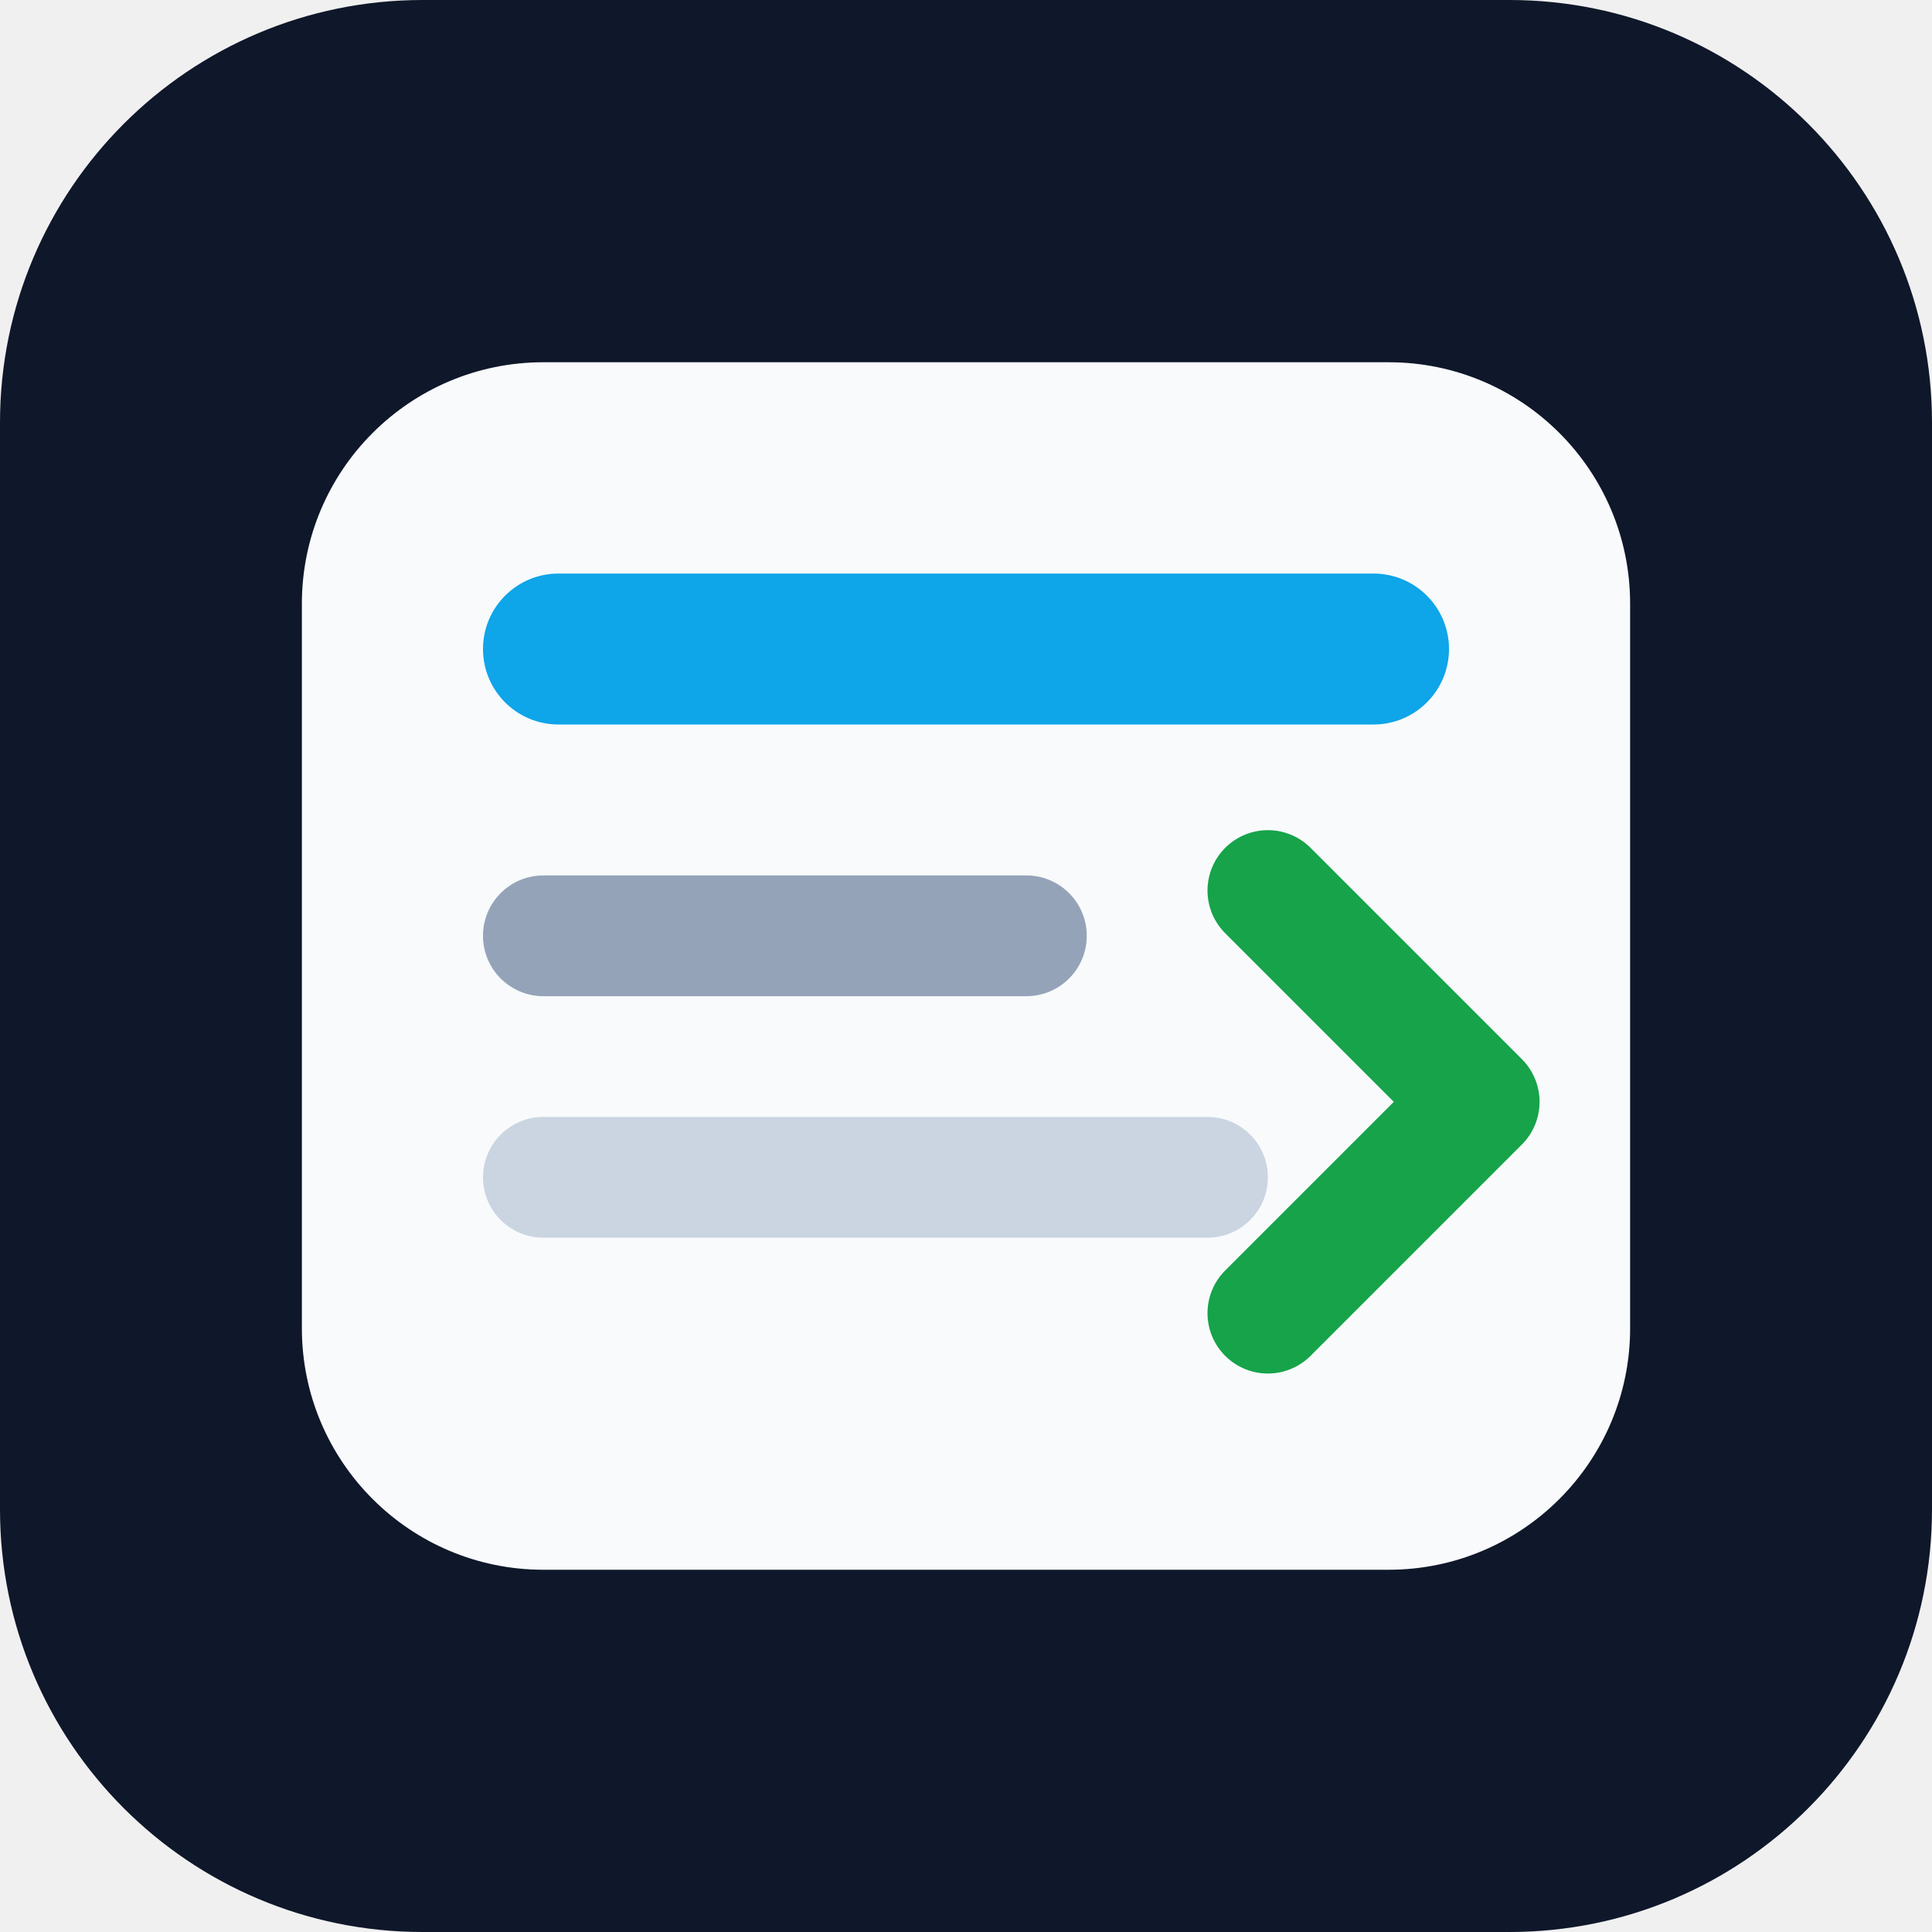
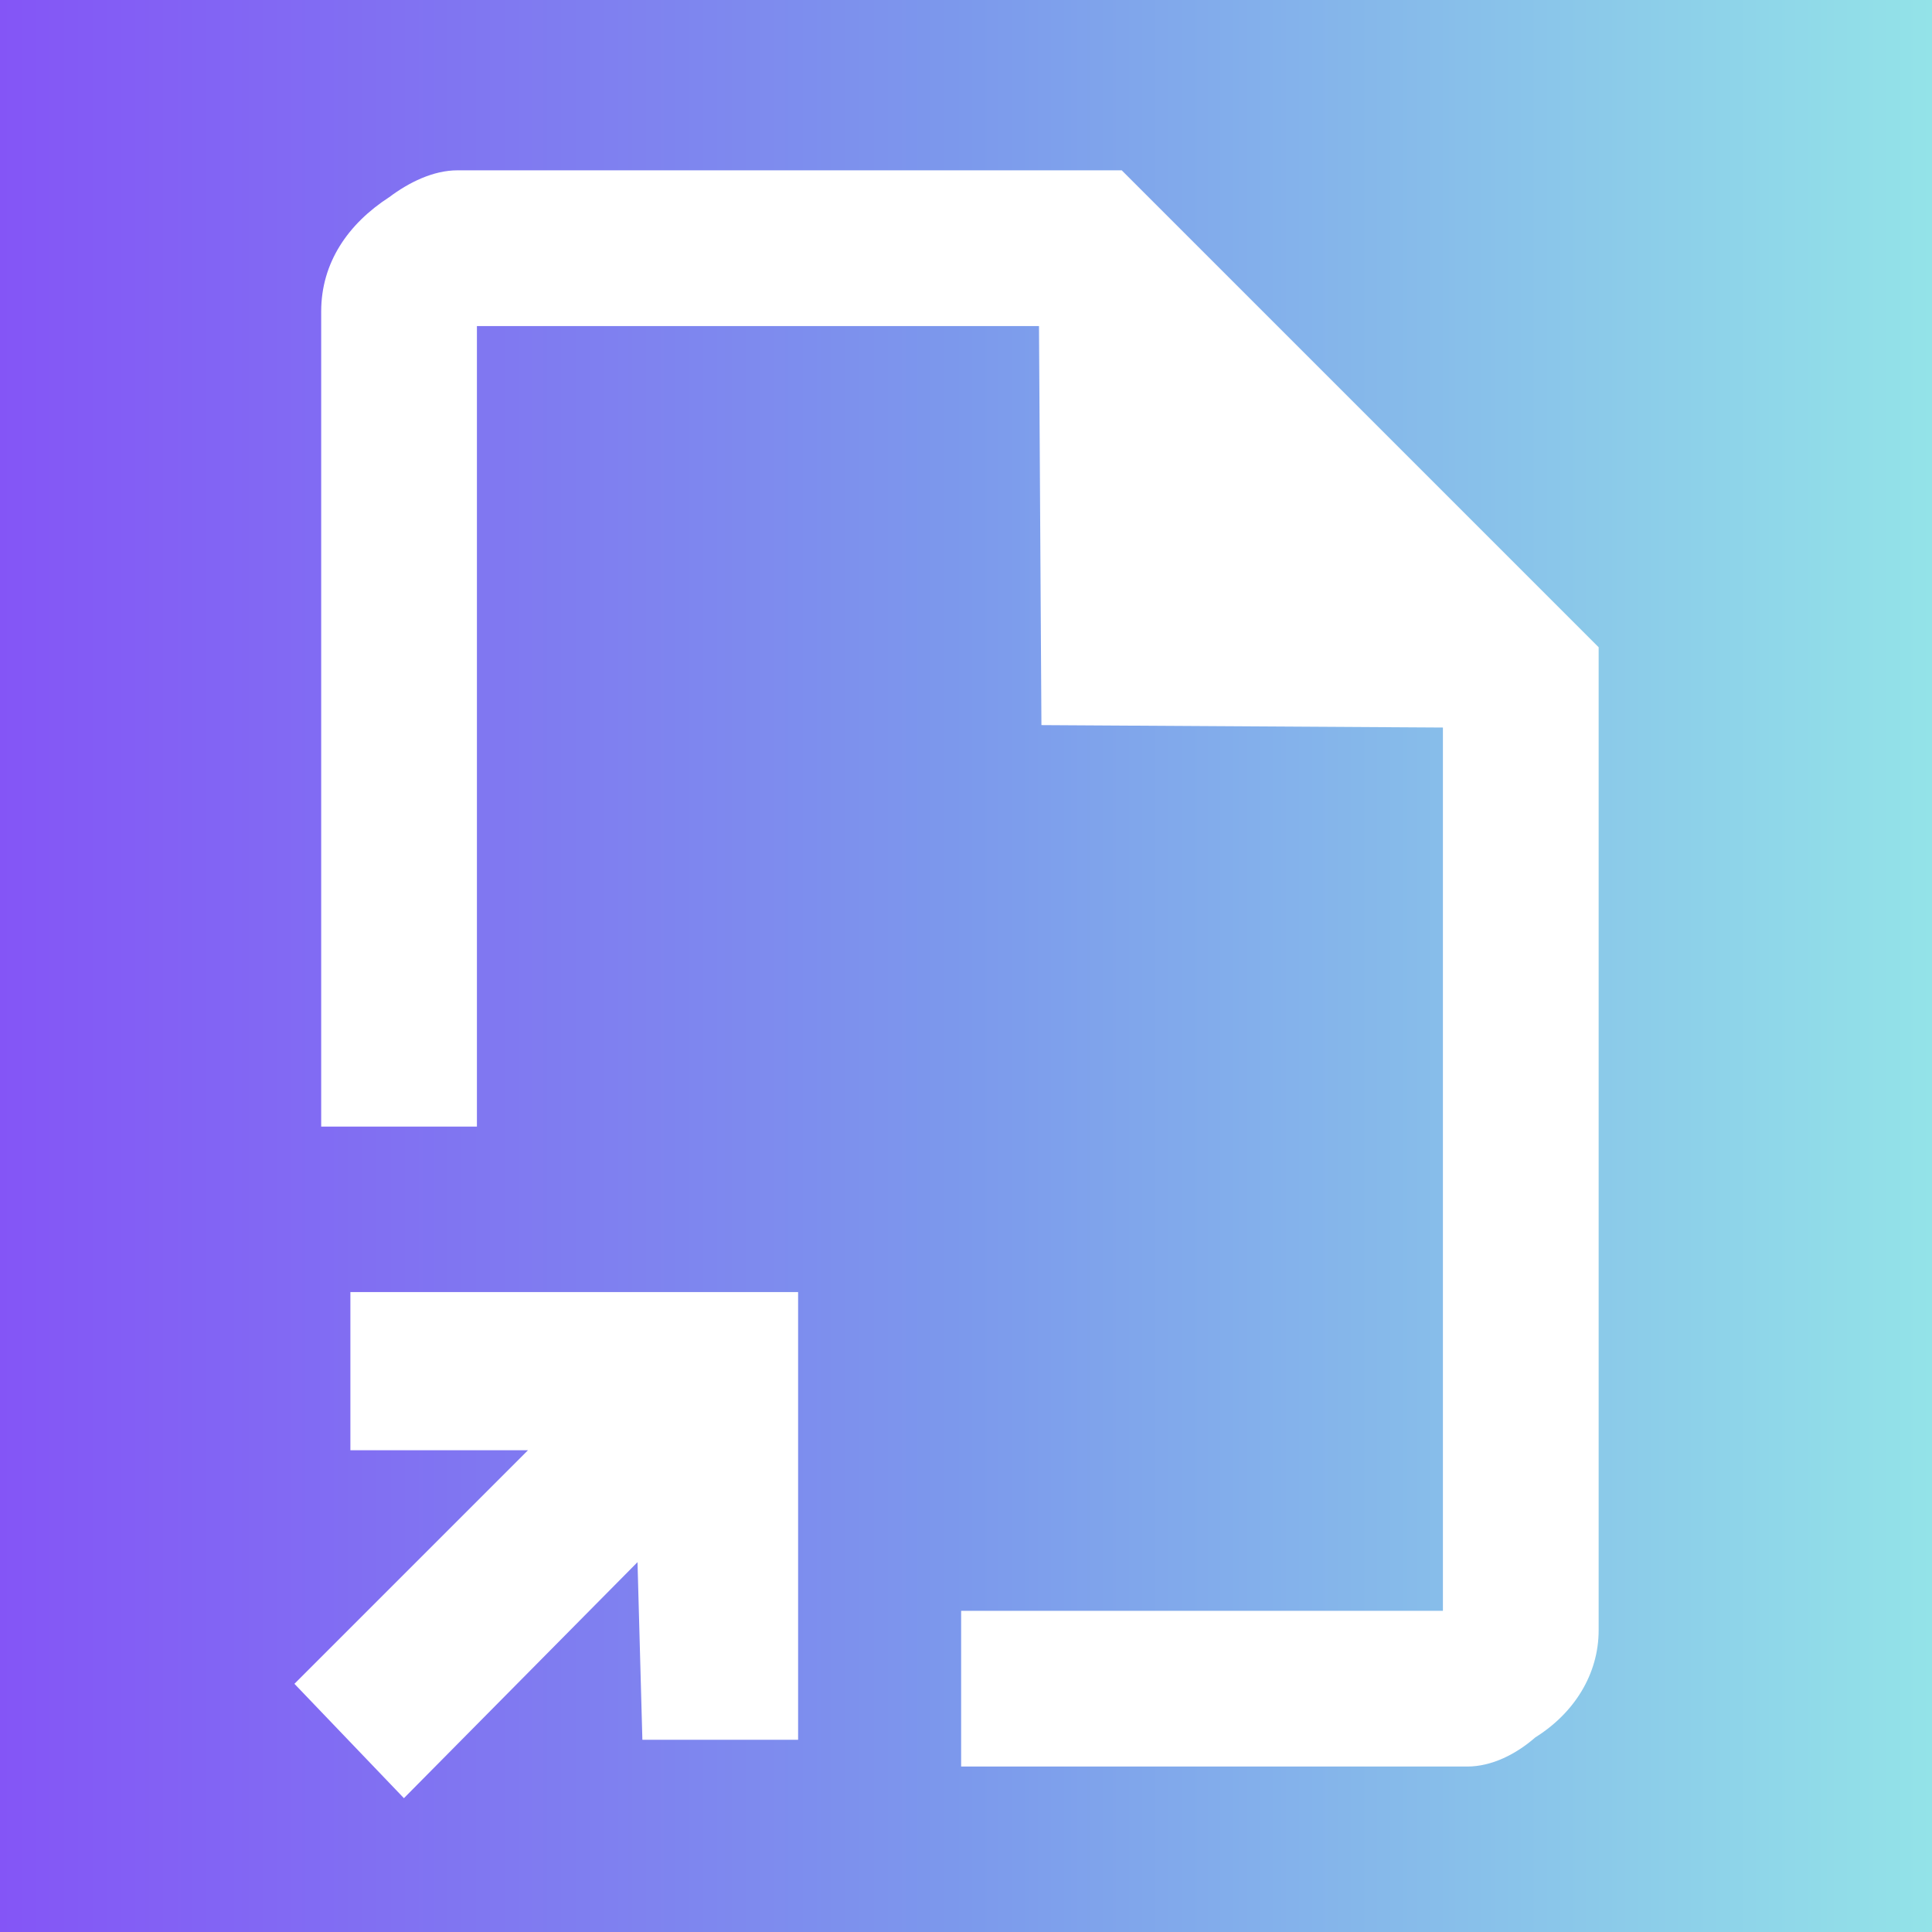
- <svg xmlns="http://www.w3.org/2000/svg" viewBox="0 0 128 128" fill="none">
-   <rect width="128" height="128" rx="28" fill="#0F172A" />
-   <rect x="20" y="24" width="88" height="80" rx="16" fill="#F8FAFC" />
-   <rect x="32" y="38" width="64" height="10" rx="5" fill="#0EA5E9" />
-   <rect x="32" y="58" width="40" height="8" rx="4" fill="#94A3B8" />
-   <rect x="32" y="74" width="52" height="8" rx="4" fill="#CBD5E1" />
-   <path d="M84 59L98 73L84 87" stroke="#16A34A" stroke-linecap="round" stroke-linejoin="round" stroke-width="8" />
+ <svg xmlns="http://www.w3.org/2000/svg" viewBox="0 0 794 794" role="img" aria-label="Data Export Builder icon">
+   <defs>
+     <linearGradient id="bg-gradient" x1="0" y1="0" x2="794" y2="0" gradientUnits="userSpaceOnUse">
+       <stop offset="0" stop-color="#8455F6" />
+       <stop offset="0.5" stop-color="#7C99EC" />
+       <stop offset="1" stop-color="#93E3E8" />
+     </linearGradient>
+   </defs>
+   <rect width="794" height="794" fill="url(#bg-gradient)" />
+   <g fill="#FFFFFF">
+     <path d="M188 70H461L657 266V670C657 688 647 704 631 714C623 721 613 726 603 726H395V662H593V299L428 298L427 134H196V463H132V128C132 108 143 92 160 81C168 75 178 70 188 70Z" />
+     <path d="M144 531H328V715H264L262 642L166 739L121 692L217 596H144V531Z" />
+   </g>
</svg>
